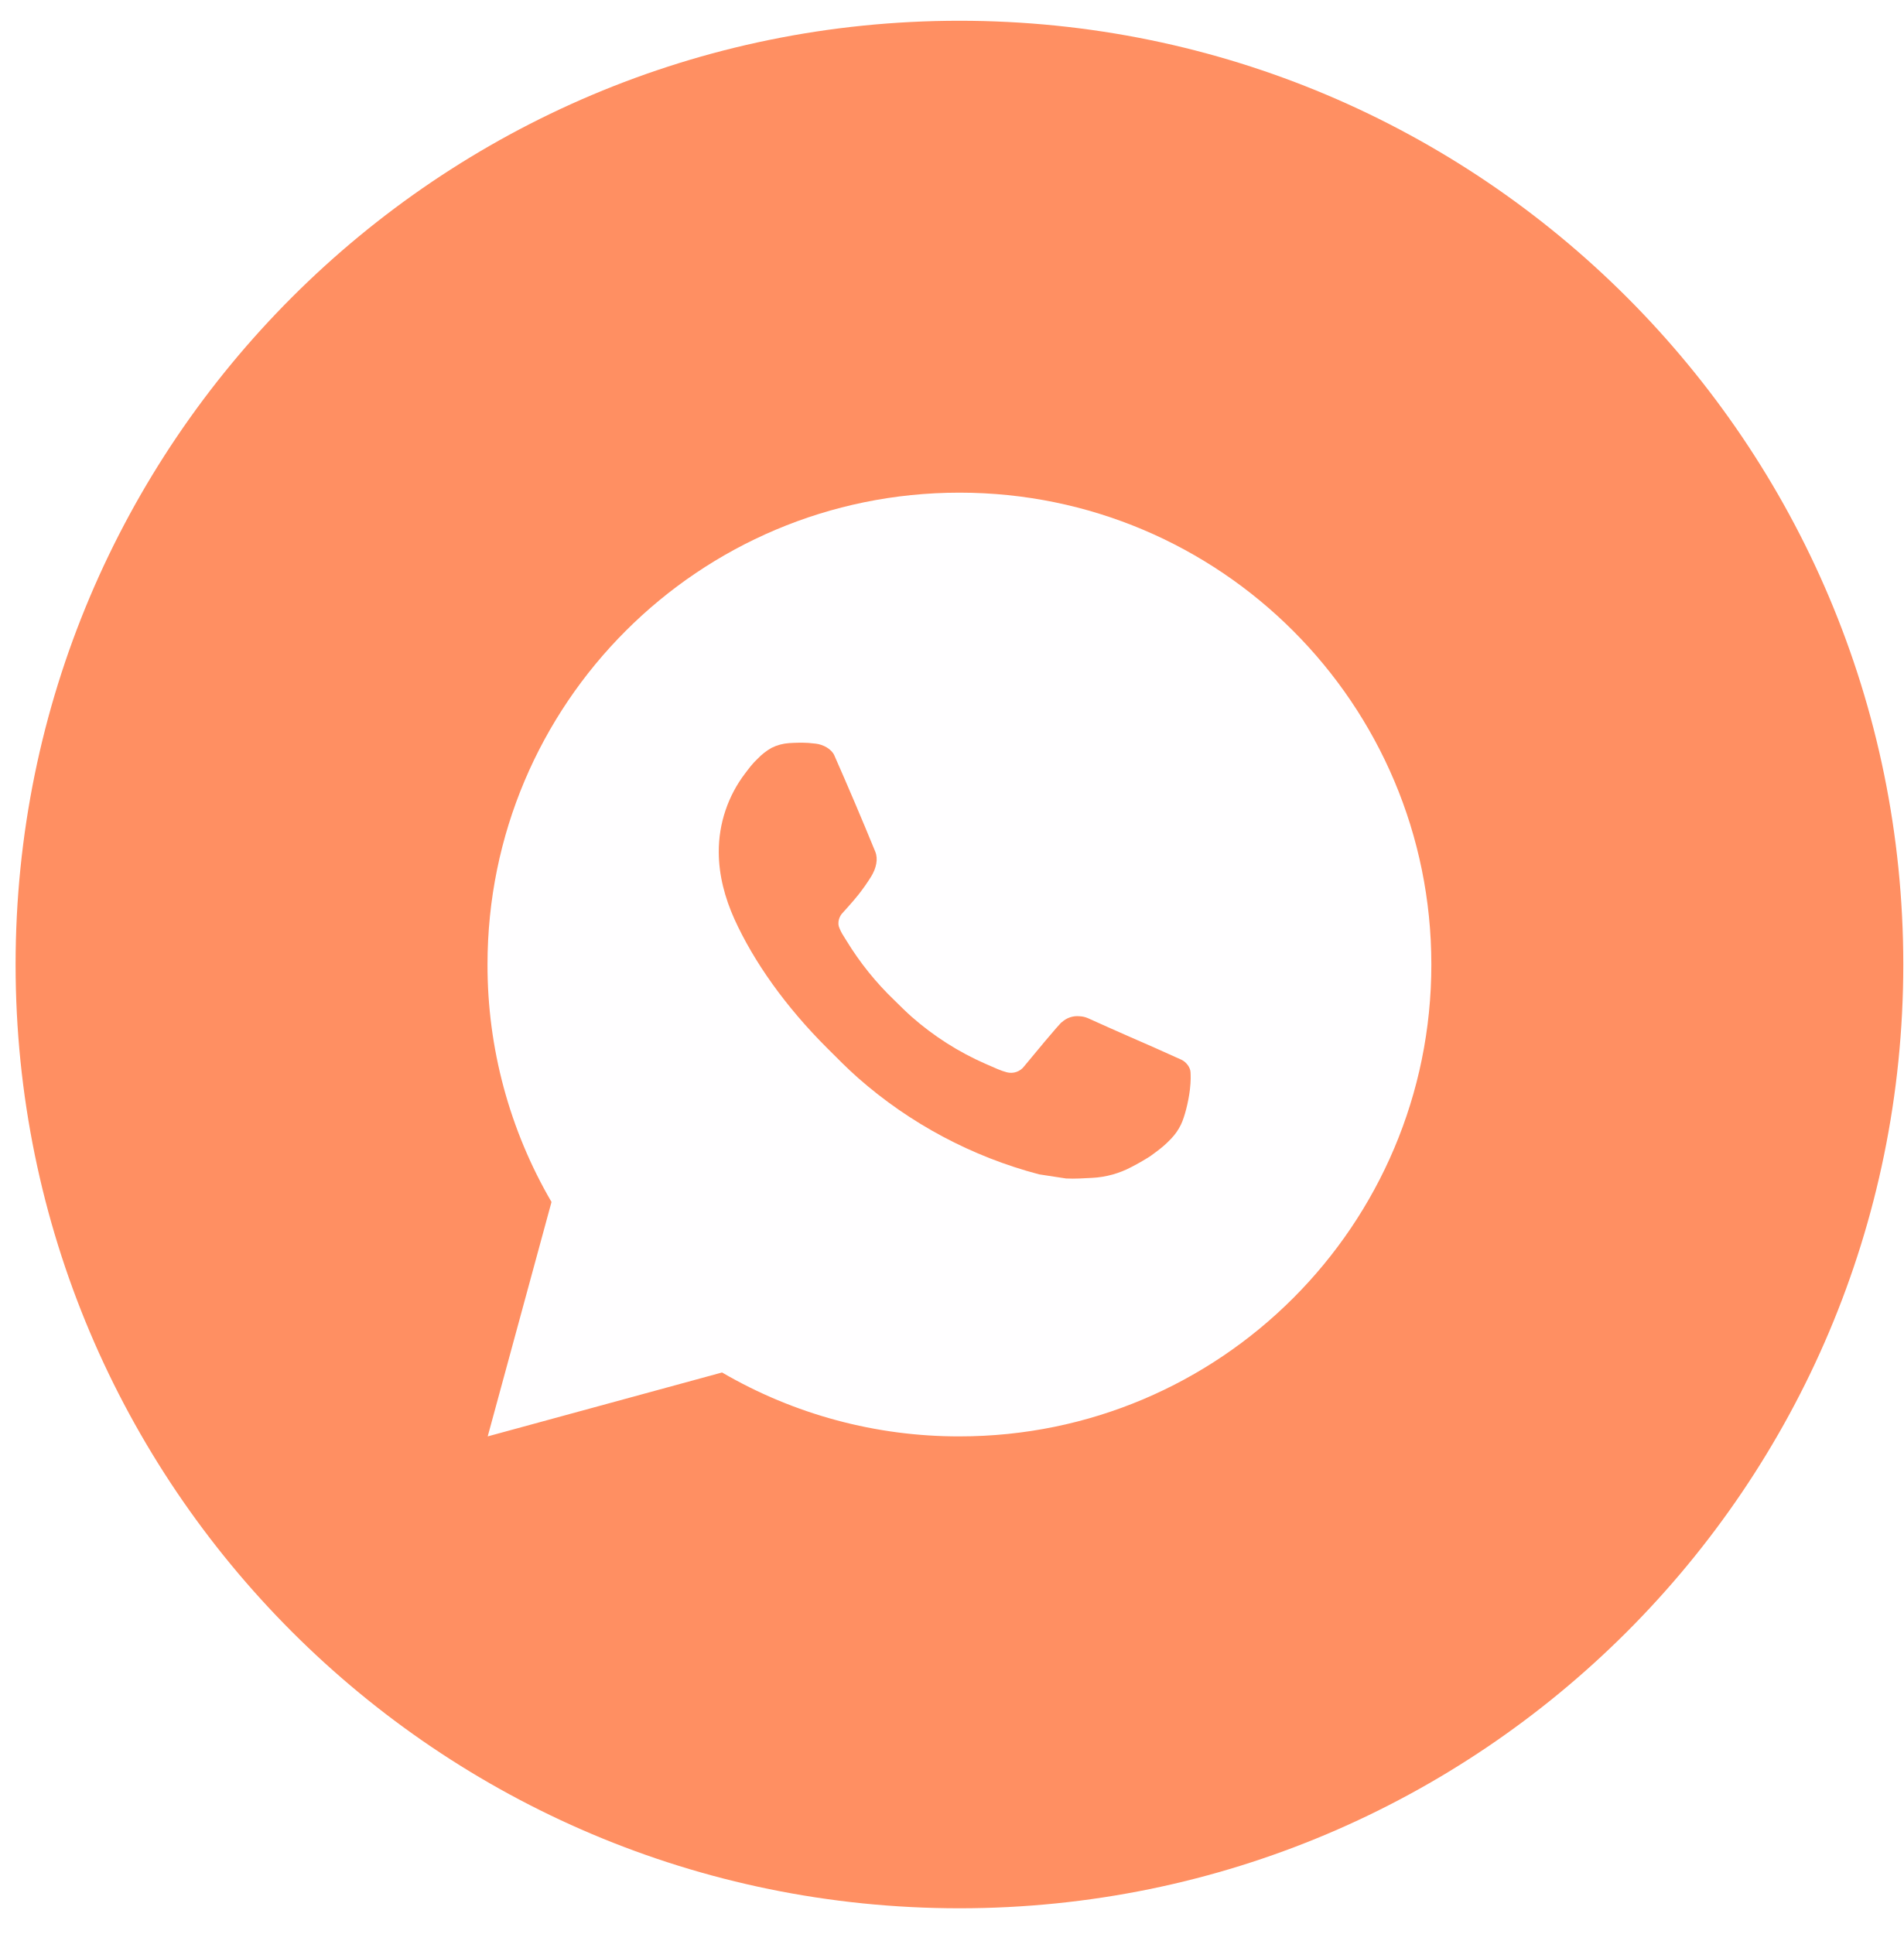
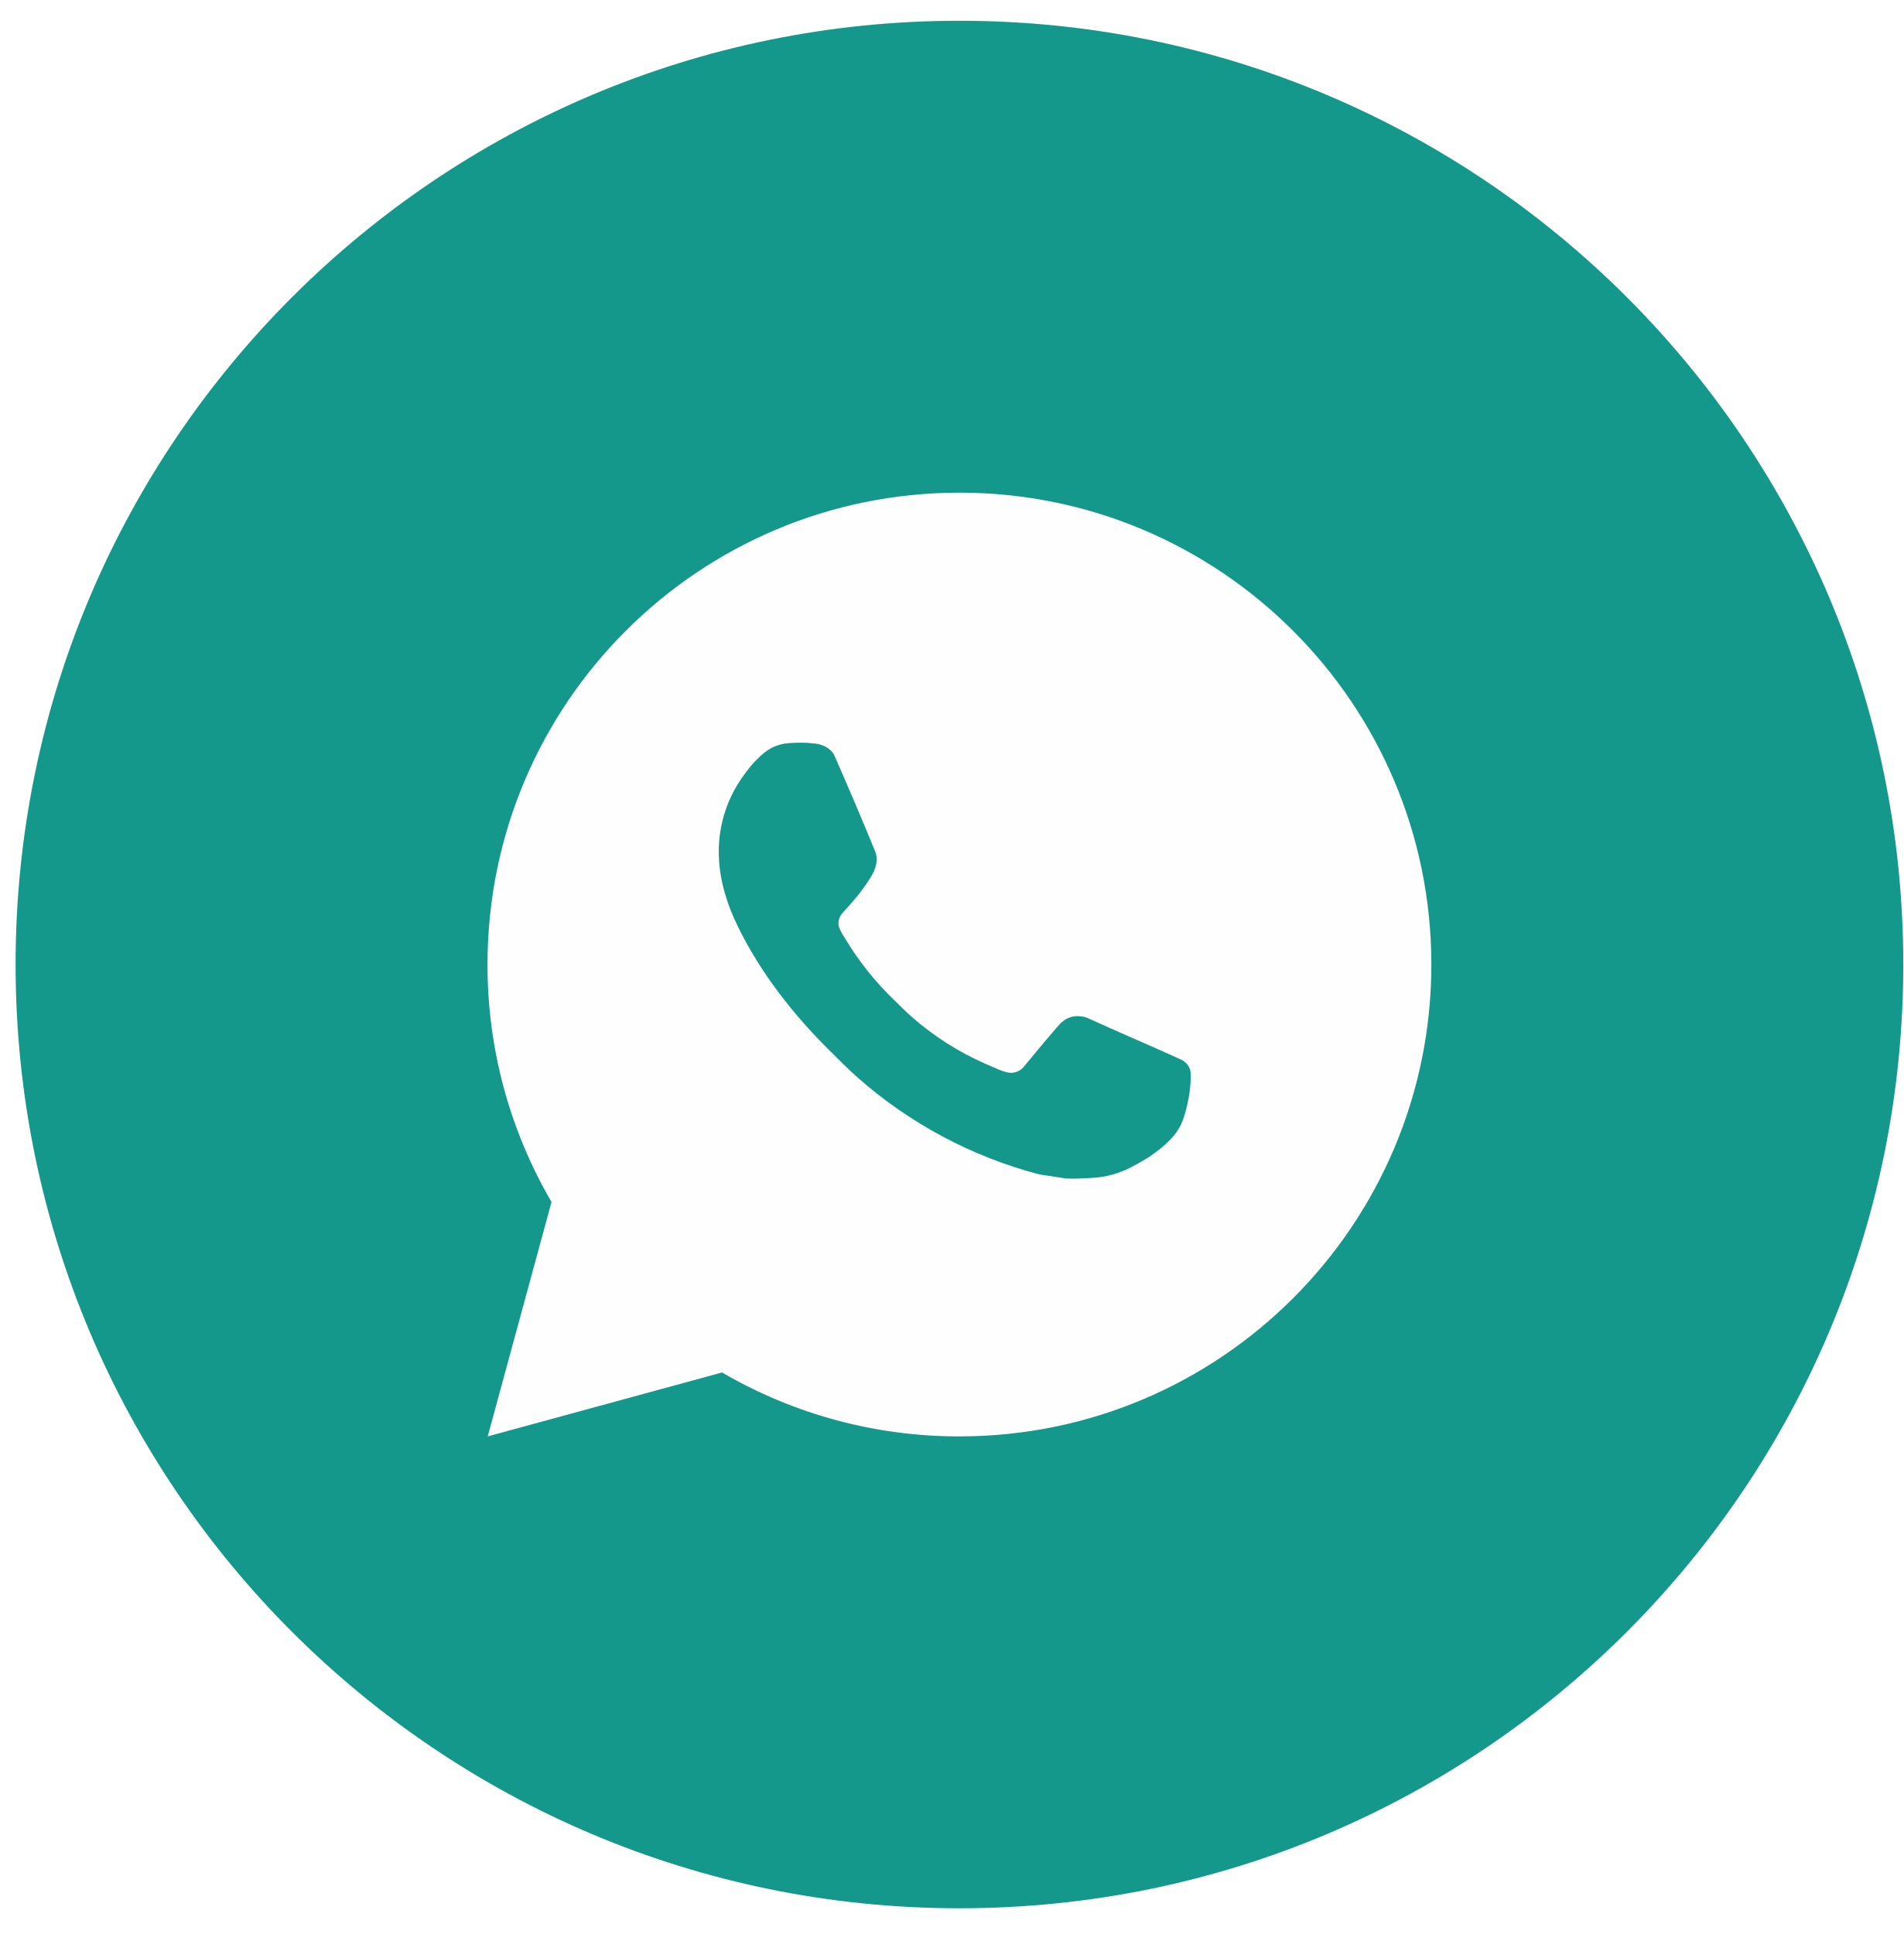
<svg xmlns="http://www.w3.org/2000/svg" width="63" height="64" viewBox="0 0 63 64" fill="none">
-   <circle cx="31.747" cy="31.918" r="31.231" fill="#FF8F62" />
+   <circle cx="31.747" cy="31.918" r="31.231" fill="#14988B" />
  <path d="M16.138 47.533L18.249 39.776C16.858 37.391 16.127 34.679 16.131 31.918C16.131 23.294 23.122 16.303 31.747 16.303C40.371 16.303 47.362 23.294 47.362 31.918C47.362 40.542 40.371 47.533 31.747 47.533C28.987 47.538 26.276 46.808 23.892 45.418L16.138 47.533ZM26.111 24.591C25.91 24.604 25.712 24.657 25.532 24.747C25.362 24.843 25.208 24.963 25.073 25.104C24.885 25.28 24.779 25.433 24.665 25.581C24.088 26.332 23.778 27.255 23.783 28.202C23.786 28.967 23.986 29.712 24.298 30.408C24.937 31.817 25.988 33.308 27.376 34.69C27.71 35.023 28.037 35.357 28.388 35.667C30.111 37.184 32.164 38.278 34.384 38.862L35.273 38.998C35.562 39.014 35.85 38.992 36.141 38.978C36.596 38.954 37.04 38.831 37.442 38.617C37.646 38.512 37.846 38.397 38.04 38.274C38.04 38.274 38.107 38.23 38.235 38.133C38.446 37.977 38.575 37.866 38.75 37.683C38.88 37.549 38.992 37.391 39.078 37.212C39.2 36.957 39.322 36.472 39.372 36.067C39.409 35.758 39.398 35.589 39.394 35.485C39.387 35.318 39.248 35.144 39.097 35.071L38.188 34.663C38.188 34.663 36.83 34.072 36 33.694C35.913 33.656 35.819 33.634 35.724 33.63C35.617 33.619 35.509 33.631 35.407 33.665C35.306 33.699 35.212 33.755 35.134 33.828V33.825C35.126 33.825 35.021 33.914 33.892 35.282C33.828 35.369 33.738 35.435 33.636 35.471C33.534 35.507 33.423 35.512 33.318 35.485C33.216 35.458 33.116 35.423 33.019 35.382C32.826 35.3 32.759 35.269 32.626 35.211L32.618 35.208C31.725 34.818 30.898 34.291 30.166 33.647C29.97 33.475 29.787 33.288 29.6 33.106C28.985 32.518 28.45 31.853 28.007 31.126L27.915 30.978C27.849 30.878 27.795 30.771 27.756 30.658C27.696 30.428 27.851 30.244 27.851 30.244C27.851 30.244 28.23 29.829 28.407 29.604C28.553 29.417 28.691 29.223 28.817 29.021C29.002 28.725 29.059 28.42 28.962 28.184C28.525 27.116 28.073 26.053 27.607 24.997C27.515 24.788 27.242 24.638 26.993 24.609C26.909 24.599 26.825 24.59 26.741 24.584C26.531 24.573 26.321 24.577 26.111 24.591Z" fill="#FFFEFF" />
</svg>
